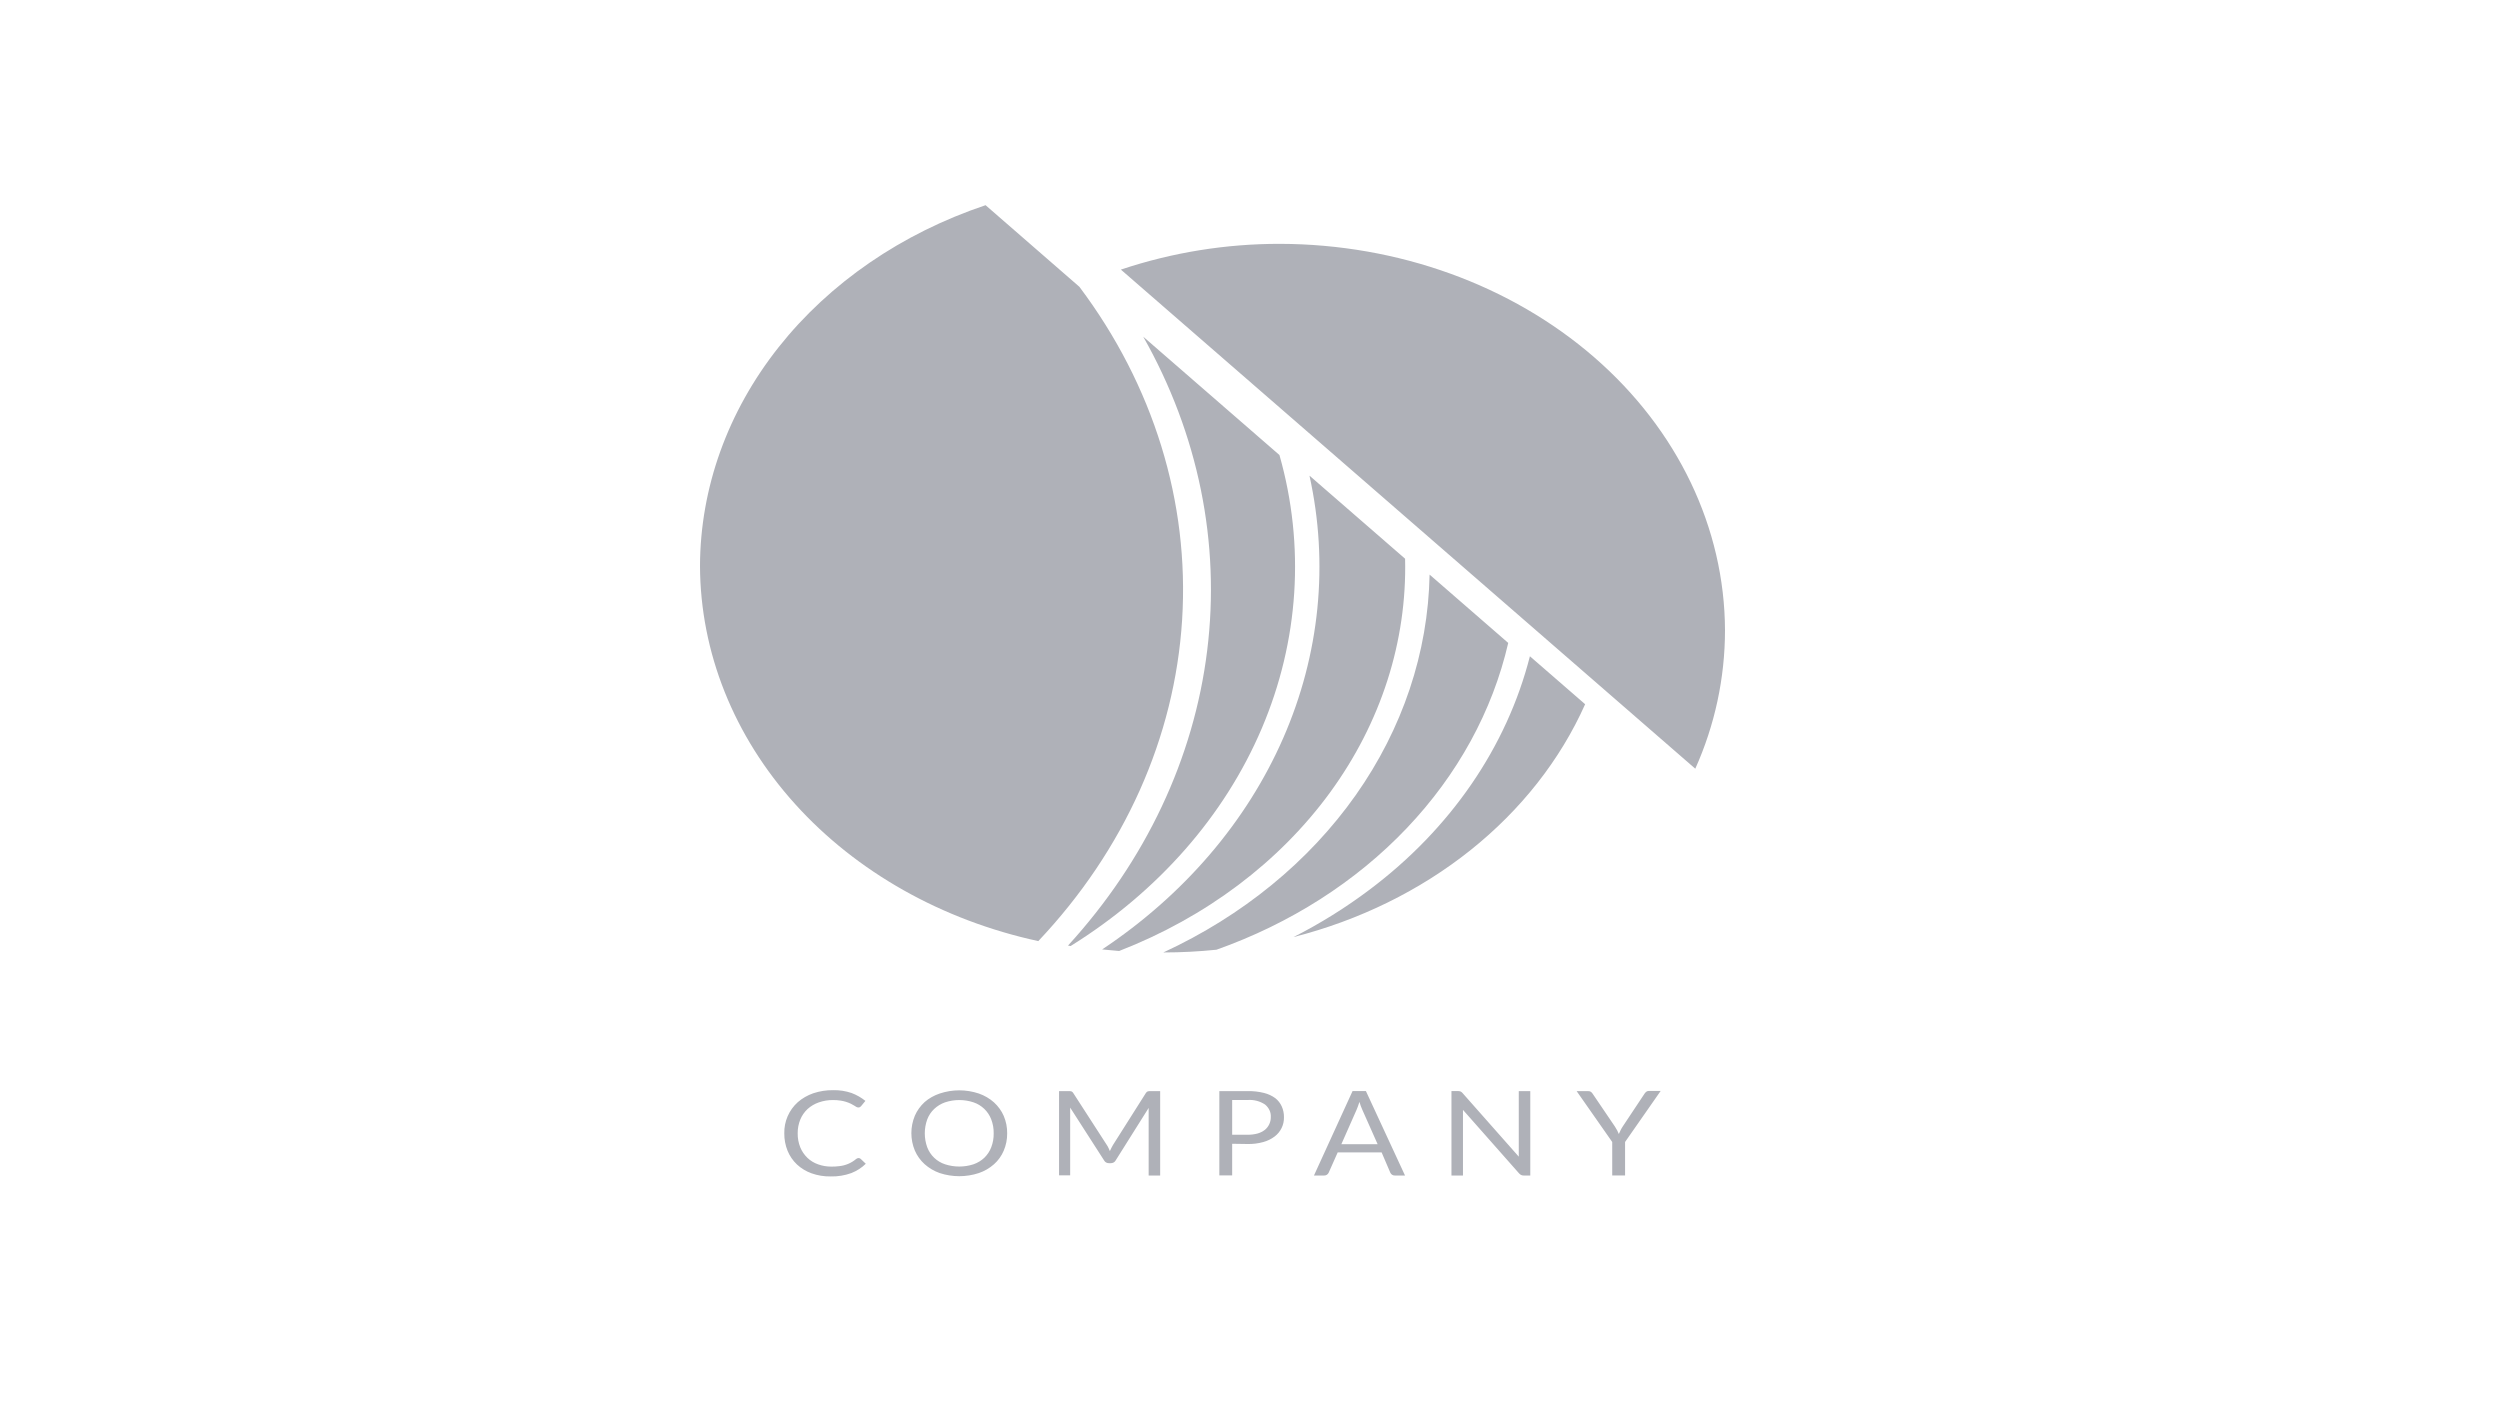
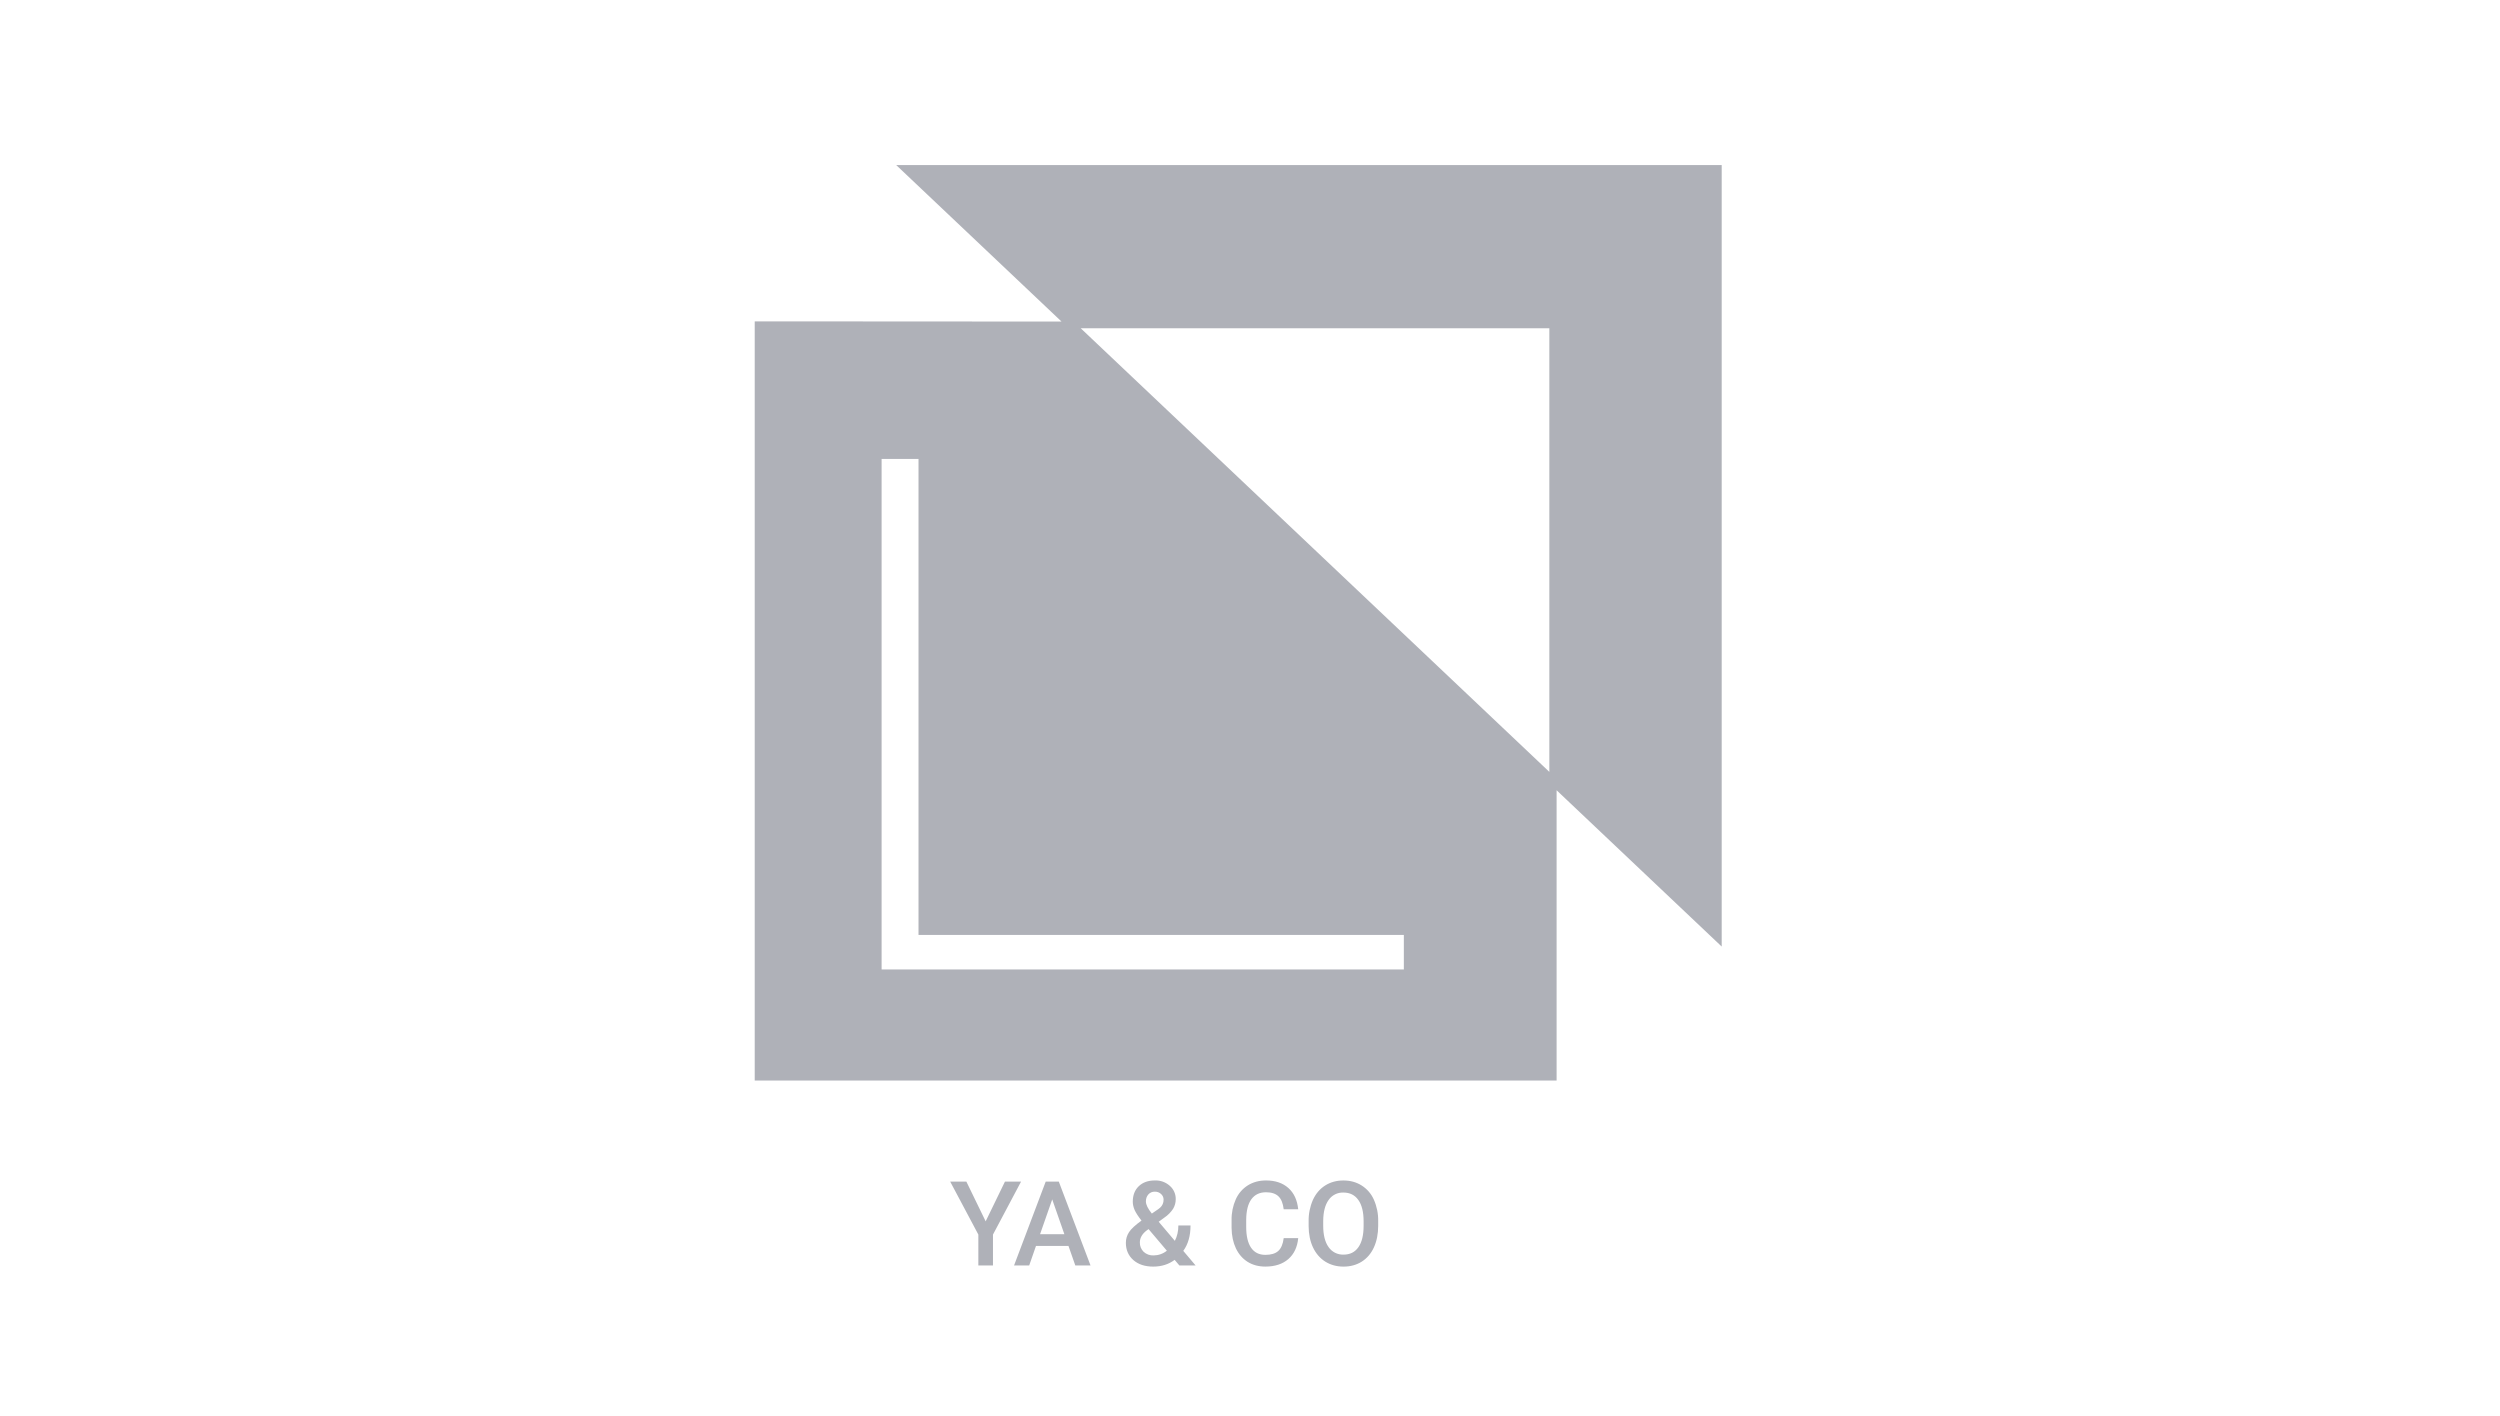
<svg xmlns="http://www.w3.org/2000/svg" width="106" height="60" fill="none">
-   <path d="M36.406 49.101c.016 0 .032.004.046.01a.121.121 0 0 1 .039.024l.218.208c-.17.169-.379.304-.614.396a2.39 2.39 0 0 1-.87.142c-.28.005-.558-.04-.817-.133a1.794 1.794 0 0 1-.617-.374 1.674 1.674 0 0 1-.397-.578 1.926 1.926 0 0 1-.14-.742 1.724 1.724 0 0 1 .573-1.322c.186-.163.409-.291.654-.377.269-.09.555-.135.843-.132a2.27 2.27 0 0 1 .782.12c.216.082.414.195.587.335l-.183.222a.178.178 0 0 1-.046.04.125.125 0 0 1-.074.017.178.178 0 0 1-.08-.023l-.097-.06-.137-.076a1.548 1.548 0 0 0-.43-.132 1.891 1.891 0 0 0-.325-.024 1.76 1.76 0 0 0-.605.1 1.39 1.39 0 0 0-.475.28c-.136.128-.24.28-.308.445a1.5 1.5 0 0 0-.111.587 1.53 1.53 0 0 0 .111.597c.067.164.17.314.303.443.125.12.28.215.453.275.178.064.368.096.561.095.111.001.223-.005.333-.019a1.316 1.316 0 0 0 .72-.306.171.171 0 0 1 .103-.038ZM42.704 48.054a1.81 1.81 0 0 1-.147.737 1.594 1.594 0 0 1-.41.572 1.889 1.889 0 0 1-.645.375 2.655 2.655 0 0 1-1.658 0 1.91 1.91 0 0 1-.64-.377 1.678 1.678 0 0 1-.415-.578 1.922 1.922 0 0 1 0-1.475c.093-.216.234-.413.415-.58.182-.159.4-.282.64-.363a2.61 2.61 0 0 1 1.658 0c.242.085.461.213.643.376.18.165.32.36.412.571.101.238.151.489.147.742Zm-.572 0a1.566 1.566 0 0 0-.104-.593 1.22 1.22 0 0 0-.752-.722 1.918 1.918 0 0 0-1.205 0 1.295 1.295 0 0 0-.461.28 1.191 1.191 0 0 0-.295.443 1.737 1.737 0 0 0 0 1.184 1.209 1.209 0 0 0 .756.72c.388.127.816.127 1.205 0 .175-.061.332-.156.46-.277.131-.129.23-.28.292-.443.073-.19.108-.391.104-.592ZM47.001 48.675l.058.132c.021-.047.04-.09.062-.132a1.23 1.23 0 0 1 .071-.13l1.393-2.201c.028-.038.052-.062.08-.069a.373.373 0 0 1 .114-.012h.412v3.58h-.488V47.1a.938.938 0 0 1 0-.124L47.3 49.208a.203.203 0 0 1-.082.081.246.246 0 0 1-.12.03h-.079a.243.243 0 0 1-.12-.03.2.2 0 0 1-.081-.081l-1.443-2.246V49.835h-.471v-3.572h.411a.373.373 0 0 1 .115.012c.034.015.06.039.076.069l1.423 2.203a.76.76 0 0 1 .071.128ZM52.244 48.497v1.34H51.7v-3.574h1.216c.23-.004.458.023.679.078.176.044.34.12.48.223a.922.922 0 0 1 .272.35c.065.146.096.302.093.458a.993.993 0 0 1-.395.815c-.14.107-.305.188-.483.236a2.3 2.3 0 0 1-.657.083l-.66-.01Zm0-.384h.66c.143.002.286-.017.423-.054a.924.924 0 0 0 .305-.154.686.686 0 0 0 .25-.538.605.605 0 0 0-.054-.291.69.69 0 0 0-.19-.244 1.172 1.172 0 0 0-.734-.192h-.66v1.473ZM59.573 49.842h-.43a.205.205 0 0 1-.12-.033.222.222 0 0 1-.072-.083l-.37-.864h-1.863l-.384.864a.205.205 0 0 1-.19.116h-.432l1.636-3.58h.567l1.658 3.58Zm-2.7-1.329h1.538l-.648-1.457c-.05-.11-.09-.222-.123-.336l-.063.187c-.019.057-.04.11-.06.152l-.643 1.454ZM61.929 46.28c.032.015.06.037.081.063l2.386 2.699v-2.779h.488v3.58h-.272a.265.265 0 0 1-.112-.022.299.299 0 0 1-.088-.066l-2.382-2.696a.974.974 0 0 1 0 .123v2.66h-.488v-3.58h.289c.033 0 .067.006.098.017ZM68.903 48.419v1.421h-.545V48.42l-1.508-2.156h.488a.197.197 0 0 1 .117.03c.03.024.055.051.074.081l.943 1.391c.038.06.071.114.098.166.028.052.05.102.069.151l.07-.154c.027-.056.058-.11.093-.163l.93-1.4a.376.376 0 0 1 .07-.076.182.182 0 0 1 .118-.035h.493l-1.51 2.165ZM46.731 40.256c.237.026.477.047.72.066 3.679-1.43 6.791-3.77 8.948-6.728 2.156-2.958 3.261-6.403 3.177-9.904l-4.054-3.522c.824 3.727.438 7.58-1.114 11.128-1.553 3.548-4.21 6.65-7.677 8.96Z" fill="#AFB1B8" />
-   <path d="m45.284 40.092.109.02c3.704-2.303 6.527-5.517 8.106-9.228 1.579-3.711 1.84-7.749.75-11.59l-5.775-5.017c2.335 4.124 3.276 8.74 2.71 13.31-.564 4.57-2.61 8.906-5.9 12.505ZM64.868 27.826c-.981 3.847-3.364 7.316-6.794 9.893a21.629 21.629 0 0 1-3.229 2.013c2.794-.713 5.361-1.974 7.505-3.686s3.807-3.829 4.86-6.187l-2.342-2.033Z" fill="#AFB1B8" />
-   <path d="m63.949 27.26-3.334-2.897c-.064 3.303-1.145 6.531-3.13 9.348-1.986 2.818-4.804 5.122-8.16 6.673h.016c.748 0 1.495-.04 2.238-.116 3.137-1.113 5.909-2.883 8.067-5.153 2.159-2.27 3.637-4.968 4.303-7.855ZM45.766 12.16 41.788 8.7c-3.556 1.194-6.614 3.293-8.775 6.022-2.16 2.73-3.322 5.961-3.333 9.274.013 3.66 1.431 7.212 4.03 10.093 2.597 2.88 6.227 4.927 10.314 5.814 3.648-3.862 5.785-8.634 6.098-13.623.313-4.99-1.213-9.935-4.356-14.12ZM73.14 26.727c-.014-4.342-2.006-8.503-5.54-11.574-3.534-3.07-8.324-4.801-13.322-4.814a21.18 21.18 0 0 0-6.753 1.092L71.88 32.593a14.352 14.352 0 0 0 1.26-5.866Z" fill="#AFB1B8" />
+   <path fill-rule="evenodd" clip-rule="evenodd" d="m38 7 7.008 6.634L32 13.626v32.188h34V33.507l7 6.627V7H38Zm27.692 25.728-19.87-18.81h19.87v18.81Zm-6.169 8.377H37.38V19.459h1.565V39.64h20.578v1.465ZM42.61 50.1l-.818 1.685-.818-1.685h-.686l1.194 2.246v1.309h.62v-1.309l1.191-2.246h-.683Zm1.028 3.555.288-.828h1.377l.29.828h.645l-1.345-3.555h-.555l-1.342 3.555h.642Zm.976-2.8.515 1.474h-1.03l.515-1.475Zm3.257 1.389a.807.807 0 0 0-.134.451c0 .3.105.543.315.73.211.186.493.279.844.279.352 0 .655-.096.909-.286l.2.237h.688l-.522-.618c.205-.28.307-.639.307-1.077h-.515c0 .24-.05.457-.149.652l-.686-.81.242-.176a1.34 1.34 0 0 0 .369-.371.785.785 0 0 0 .112-.41.732.732 0 0 0-.249-.564.895.895 0 0 0-.635-.23c-.286 0-.514.082-.683.244-.17.162-.254.381-.254.66 0 .114.027.231.08.354.056.122.153.27.29.444-.263.189-.44.352-.529.49Zm1.604.786a.905.905 0 0 1-.561.2.585.585 0 0 1-.425-.154.533.533 0 0 1-.159-.4c0-.19.098-.36.293-.508l.076-.054.776.916Zm-.637-1.575c-.168-.207-.252-.378-.252-.515 0-.119.035-.217.103-.295a.348.348 0 0 1 .276-.118.37.37 0 0 1 .266.1c.07.066.105.145.105.237a.44.44 0 0 1-.151.345l-.076.06-.271.186Zm5.786 1.931c.244-.213.384-.51.42-.888h-.615c-.033.254-.11.435-.232.544-.122.11-.305.164-.547.164-.265 0-.467-.101-.605-.303-.137-.202-.206-.495-.206-.88v-.314c.004-.38.077-.666.22-.862.145-.197.352-.295.62-.295.231 0 .406.057.525.17.12.113.195.297.225.552h.615c-.04-.389-.178-.69-.417-.903-.24-.213-.555-.32-.948-.32-.291 0-.548.07-.771.208a1.346 1.346 0 0 0-.51.59 2.082 2.082 0 0 0-.179.887v.332c.005.327.066.614.183.862.118.247.284.438.498.573.217.134.467.2.75.2.405 0 .73-.105.974-.317Zm3.63-.498c.12-.264.181-.57.181-.918v-.197a2.149 2.149 0 0 0-.185-.911 1.356 1.356 0 0 0-.52-.6c-.224-.14-.48-.21-.77-.21-.29 0-.546.07-.771.212-.223.14-.396.342-.52.608a2.174 2.174 0 0 0-.183.918v.2c.002.34.063.64.185.9.124.261.298.462.523.604.226.14.483.21.771.21.292 0 .549-.07.772-.21.224-.142.397-.344.517-.606Zm-.661-2.01c.15.21.224.513.224.907v.185c0 .4-.074.705-.222.913-.146.209-.356.313-.63.313a.738.738 0 0 1-.634-.32c-.152-.213-.227-.515-.227-.906v-.205c.003-.382.08-.678.229-.886a.731.731 0 0 1 .627-.315c.274 0 .485.105.633.315Z" fill="#AFB1B8" />
</svg>
